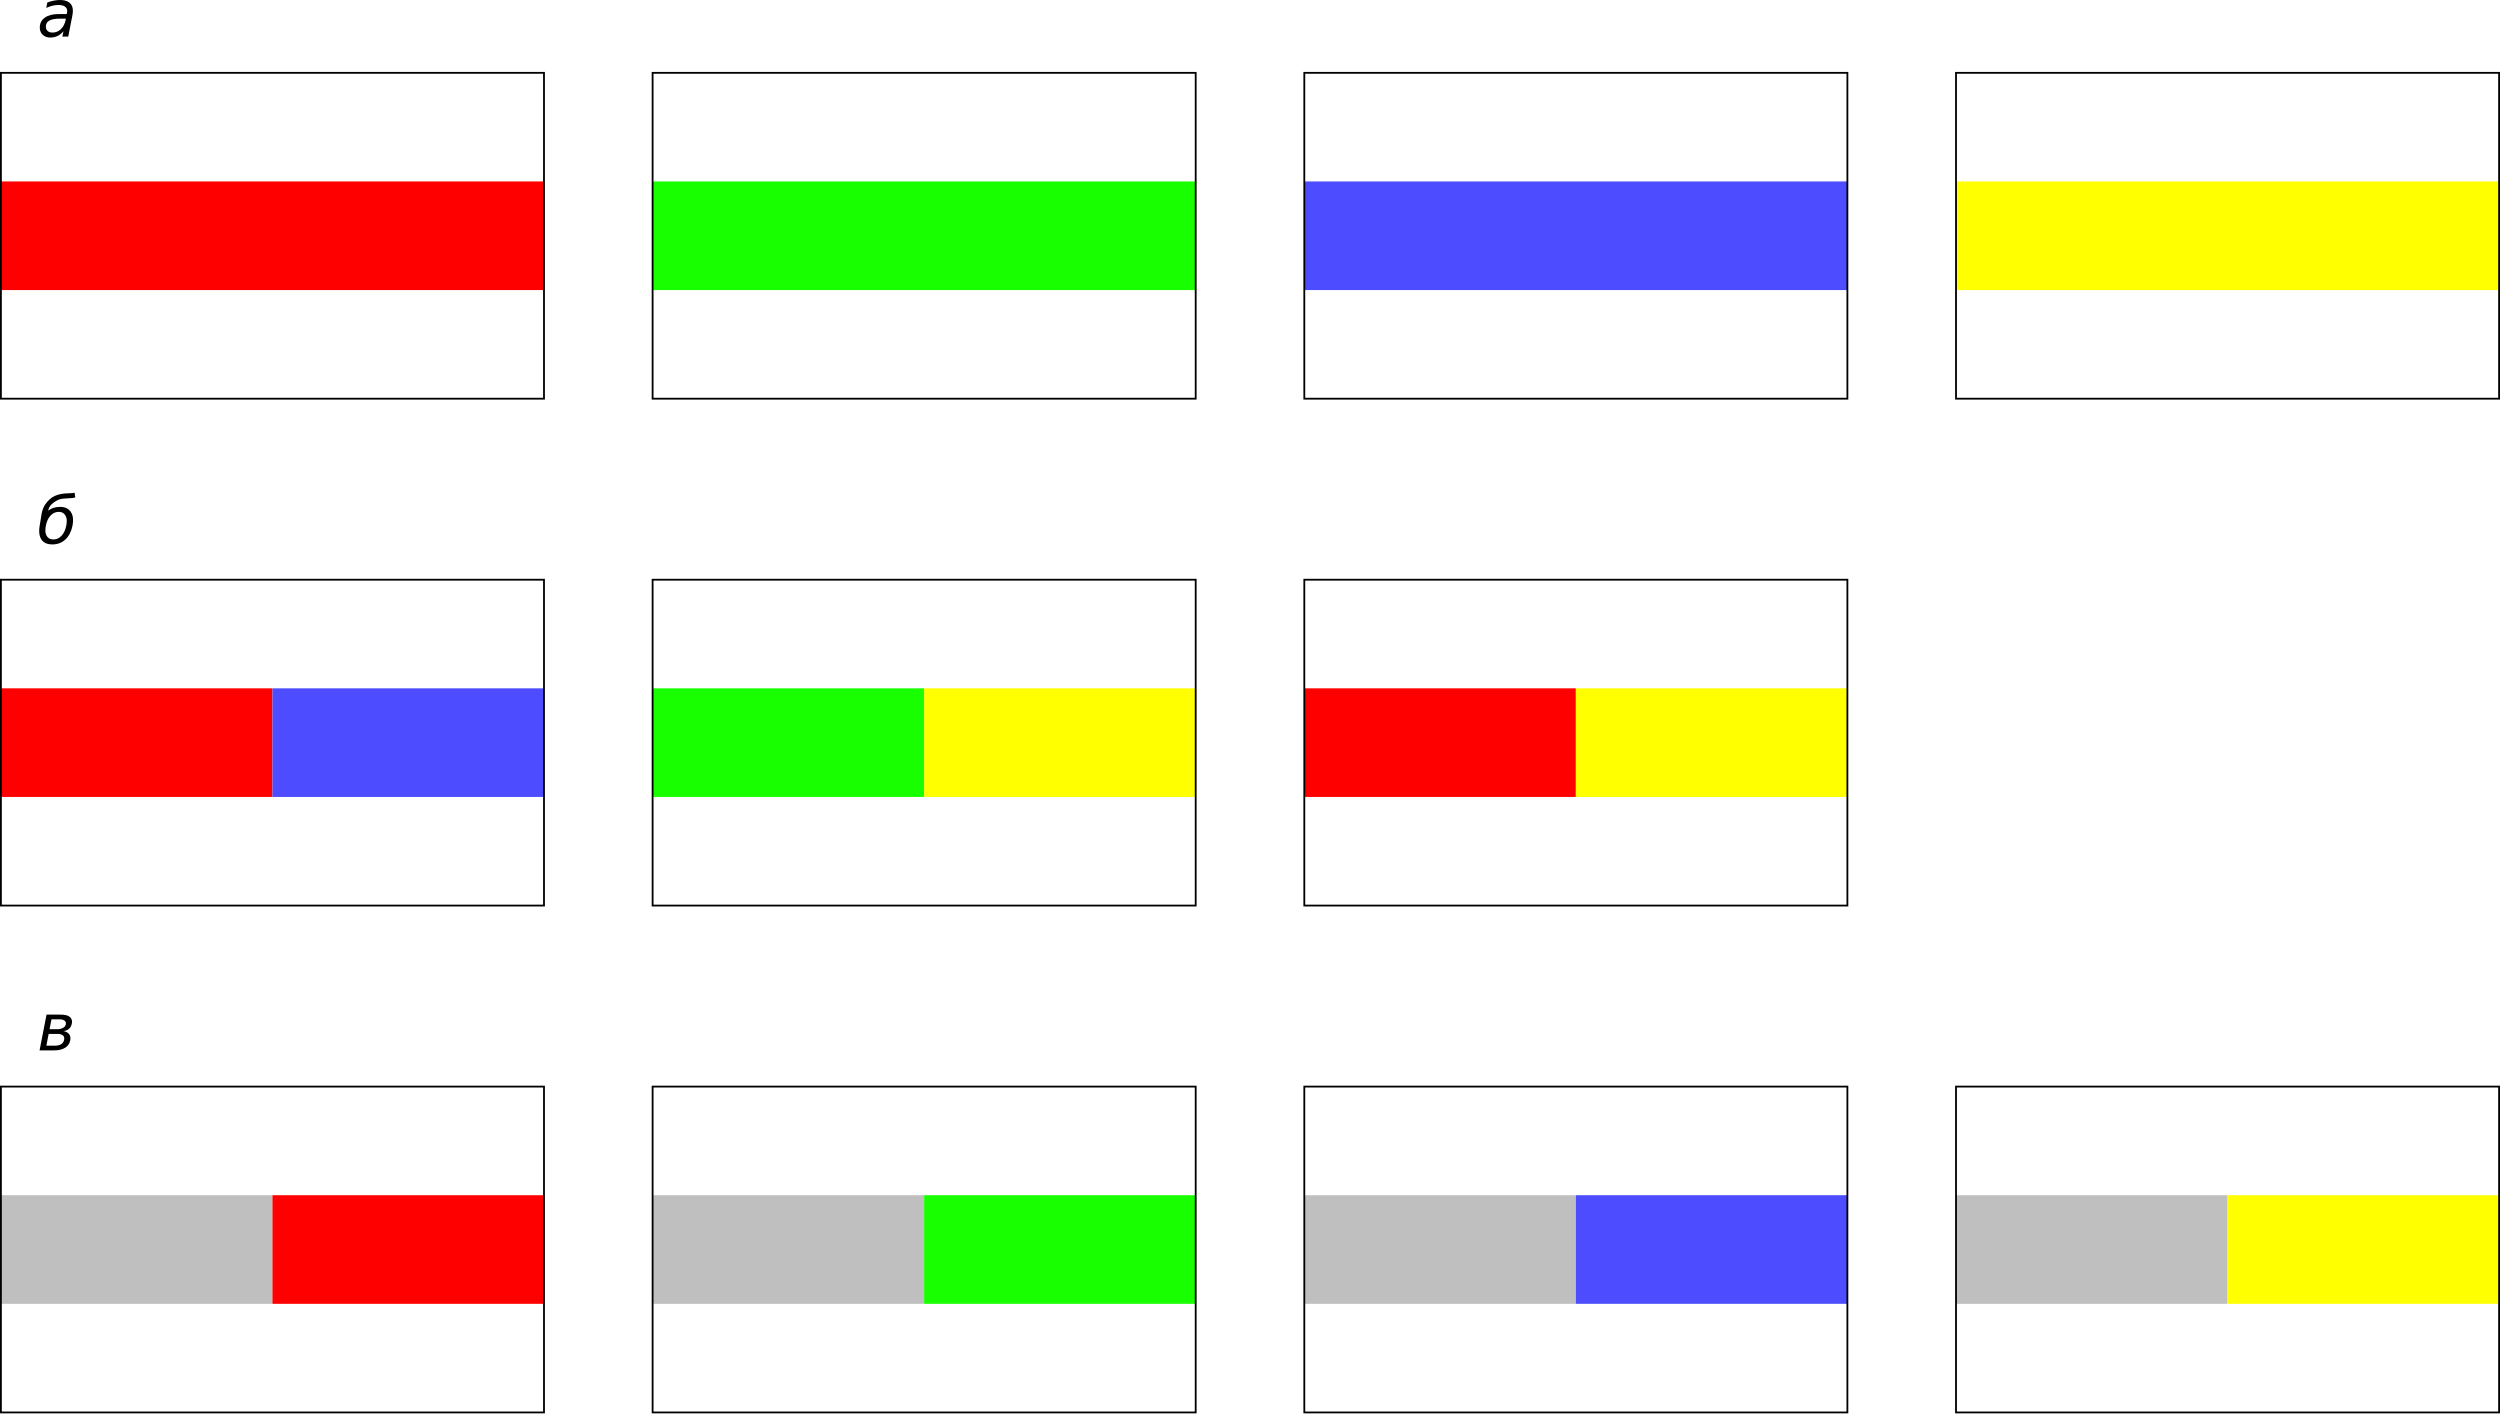
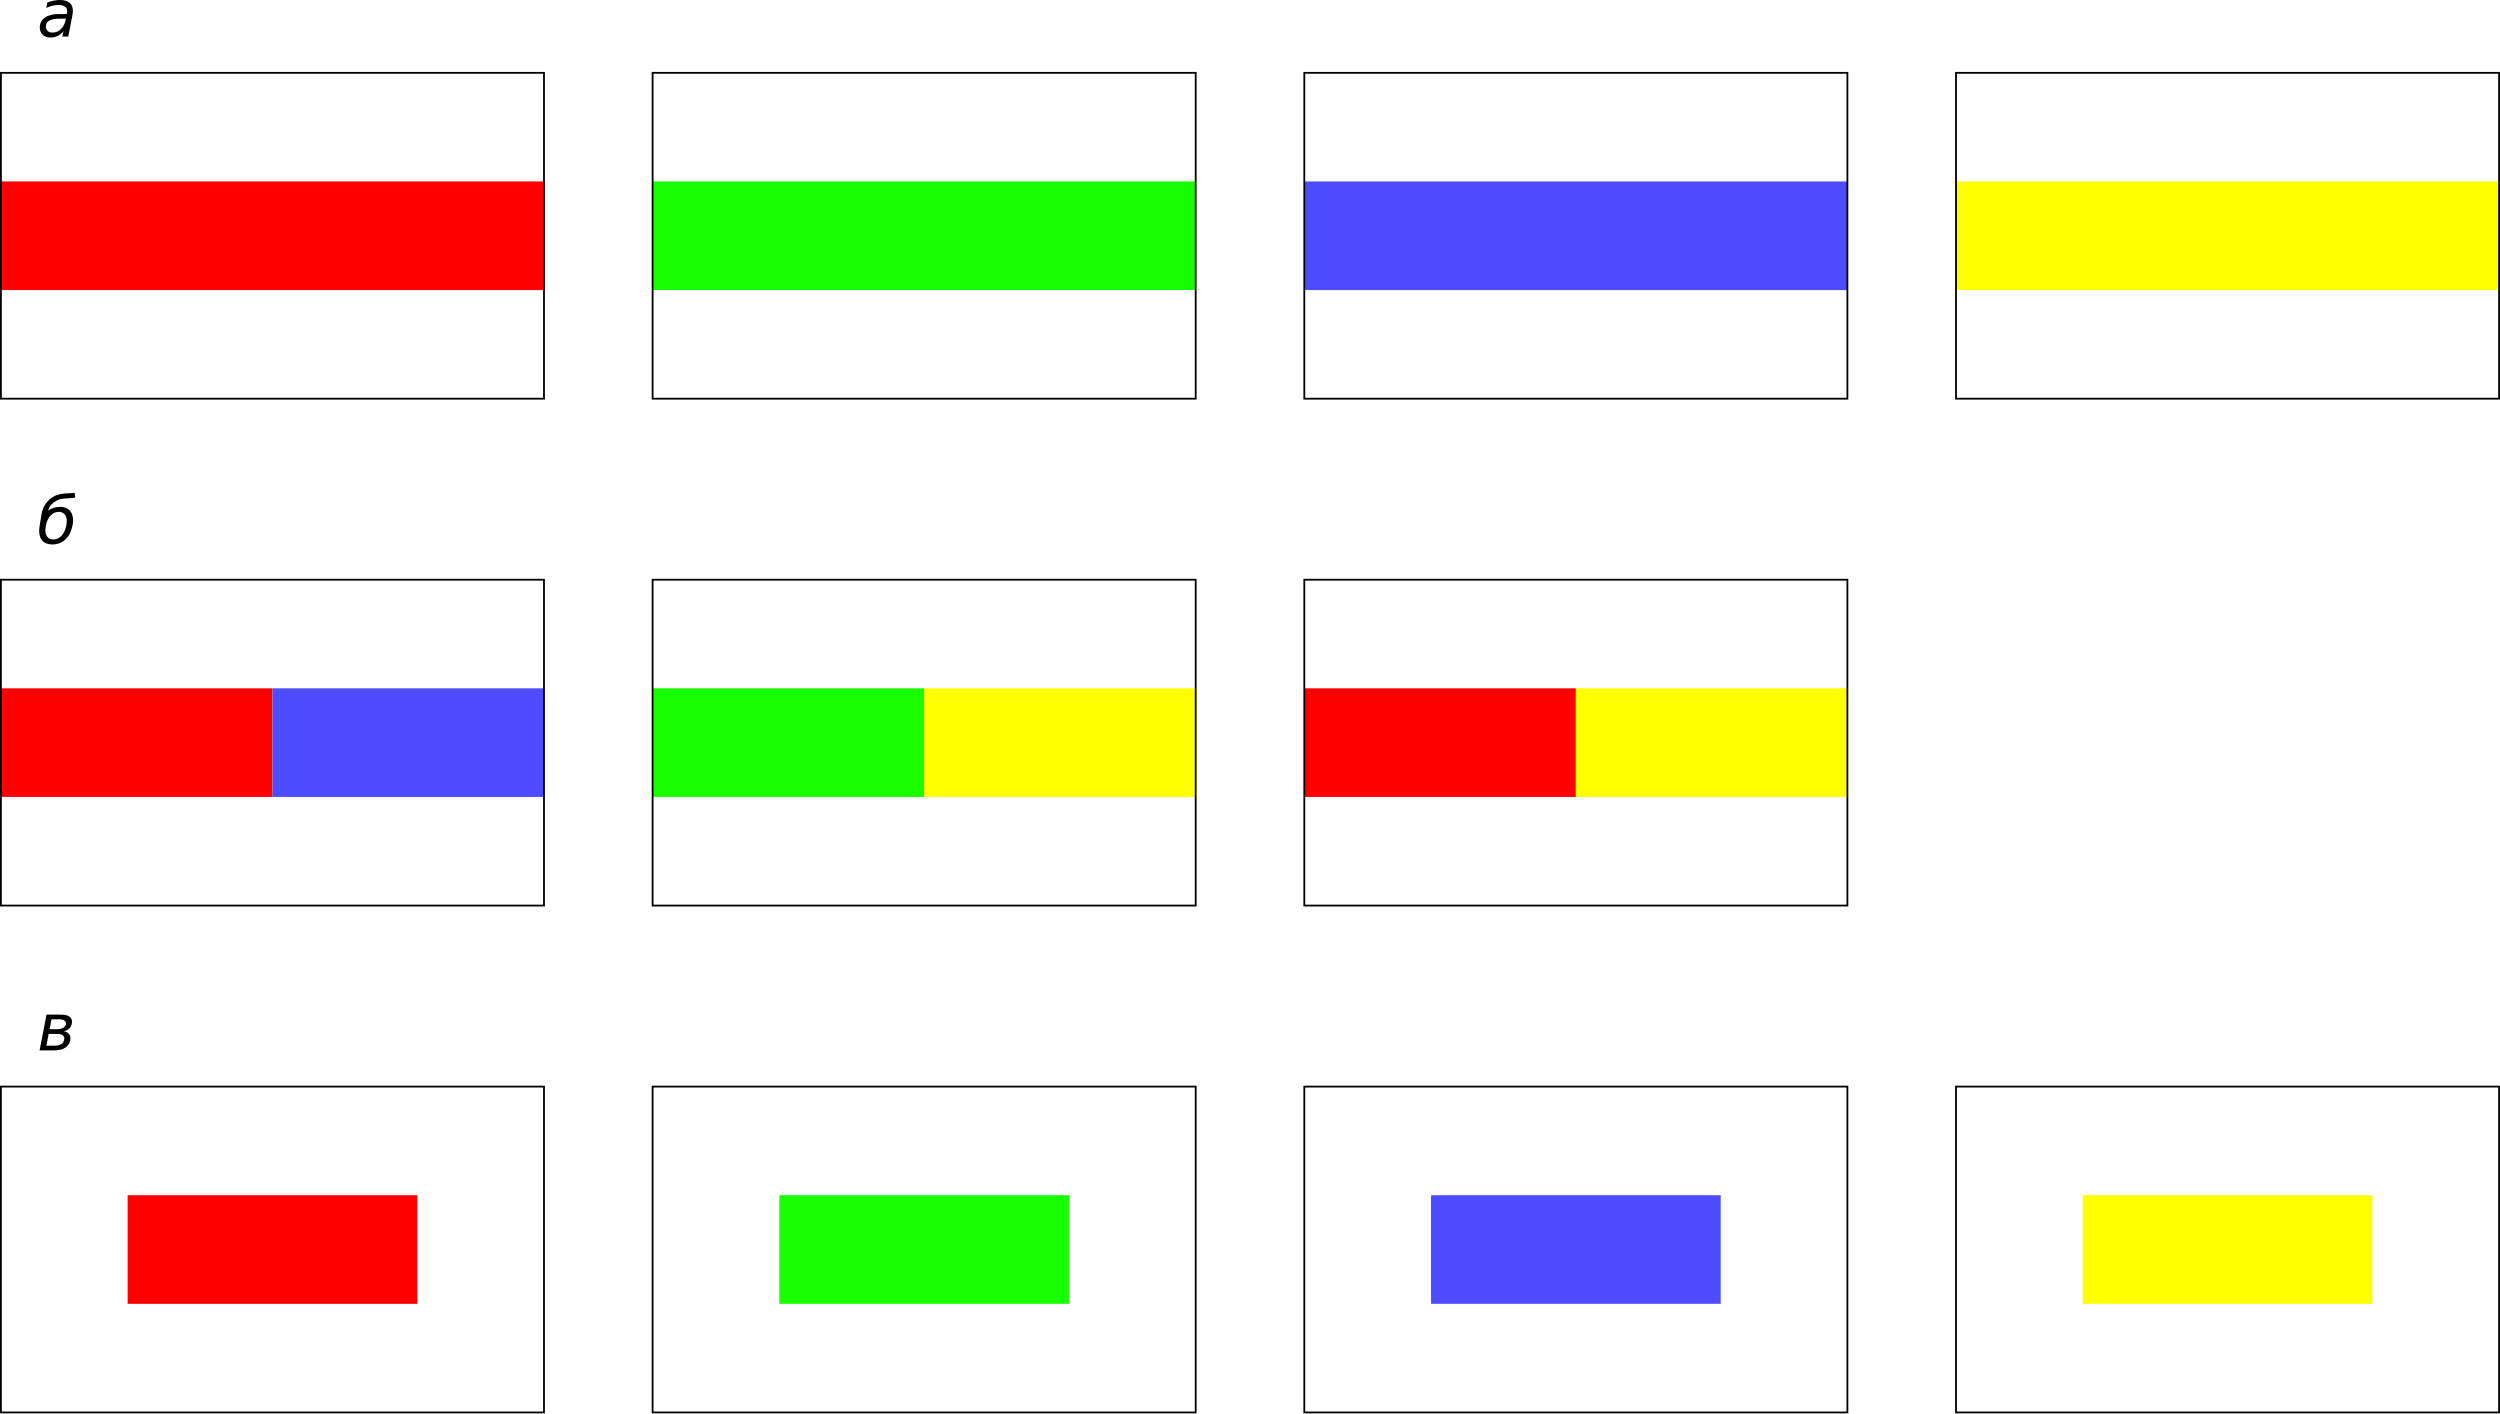
<svg xmlns="http://www.w3.org/2000/svg" width="2446.654" height="1383.186" id="svg2" version="1.1">
  <defs id="defs4">
    <marker orient="auto" refY="0" refX="0" id="Arrow2Mend" style="overflow:visible">
      <path id="path3833" style="fill-rule:evenodd;stroke-width:0.625;stroke-linejoin:round" d="M 8.719,4.034 -2.207,0.016 8.719,-4.002 c -1.745,2.372 -1.735,5.617 -6e-7,8.035 z" transform="scale(-0.6,-0.6)" />
    </marker>
    <marker orient="auto" refY="0" refX="0" id="Arrow2Mstart" style="overflow:visible">
      <path id="path3830" style="fill-rule:evenodd;stroke-width:0.625;stroke-linejoin:round" d="M 8.719,4.034 -2.207,0.016 8.719,-4.002 c -1.745,2.372 -1.735,5.617 -6e-7,8.035 z" transform="scale(0.6,0.6)" />
    </marker>
    <marker orient="auto" refY="0" refX="0" id="Arrow2Lstart" style="overflow:visible">
      <path id="path3824" style="fill-rule:evenodd;stroke-width:0.625;stroke-linejoin:round" d="M 8.719,4.034 -2.207,0.016 8.719,-4.002 c -1.745,2.372 -1.735,5.617 -6e-7,8.035 z" transform="matrix(1.1,0,0,1.1,1.1,0)" />
    </marker>
    <marker orient="auto" refY="0" refX="0" id="Arrow1Lstart" style="overflow:visible">
      <path id="path3806" d="M 0,0 5,-5 -12.5,0 5,5 0,0 z" style="fill-rule:evenodd;stroke:#000000;stroke-width:1pt" transform="matrix(0.8,0,0,0.8,10,0)" />
    </marker>
    <marker orient="auto" refY="0" refX="0" id="Arrow1Mend" style="overflow:visible">
      <path id="path3815" d="M 0,0 5,-5 -12.5,0 5,5 0,0 z" style="fill-rule:evenodd;stroke:#000000;stroke-width:1pt" transform="matrix(-0.4,0,0,-0.4,-4,0)" />
    </marker>
    <marker orient="auto" refY="0" refX="0" id="Arrow1Mstart" style="overflow:visible">
      <path id="path3812" d="M 0,0 5,-5 -12.5,0 5,5 0,0 z" style="fill-rule:evenodd;stroke:#000000;stroke-width:1pt" transform="matrix(0.4,0,0,0.4,4,0)" />
    </marker>
  </defs>
  <g id="layer1" transform="translate(0.8858268,-662.1878)">
    <g id="g3948" transform="translate(0,2.248291e-5)">
      <rect y="839.764" x="0" height="106.299" width="531.496" id="rect3946" style="color:#000000;fill:#ff0000;fill-opacity:1;fill-rule:nonzero;stroke:none;stroke-width:1417.323;marker:none;visibility:visible;display:inline;overflow:visible;enable-background:accumulate" />
      <rect y="733.465" x="0" height="318.898" width="531.496" id="rect3944" style="color:#000000;fill:none;stroke:#000000;stroke-width:1.772;stroke-miterlimit:4;stroke-opacity:1;stroke-dasharray:none;marker:none;visibility:visible;display:inline;overflow:visible;enable-background:accumulate" />
    </g>
    <g transform="translate(637.7953,2.248291e-5)" id="g7710">
      <rect style="color:#000000;fill:#18ff00;fill-opacity:1;fill-rule:nonzero;stroke:none;stroke-width:1417.323;marker:none;visibility:visible;display:inline;overflow:visible;enable-background:accumulate" id="rect7714" width="531.496" height="106.299" x="0" y="839.764" />
      <rect style="color:#000000;fill:none;stroke:#000000;stroke-width:1.772;stroke-miterlimit:4;stroke-opacity:1;stroke-dasharray:none;marker:none;visibility:visible;display:inline;overflow:visible;enable-background:accumulate" id="rect7712" width="531.496" height="318.898" x="0" y="733.465" />
    </g>
    <g id="g7716" transform="translate(1275.591,2.248291e-5)">
      <rect y="839.764" x="0" height="106.299" width="531.496" id="rect7720" style="color:#000000;fill:#4d4dff;fill-opacity:1;fill-rule:nonzero;stroke:none;stroke-width:1417.323;marker:none;visibility:visible;display:inline;overflow:visible;enable-background:accumulate" />
      <rect y="733.465" x="0" height="318.898" width="531.496" id="rect7718" style="color:#000000;fill:none;stroke:#000000;stroke-width:1.772;stroke-miterlimit:4;stroke-opacity:1;stroke-dasharray:none;marker:none;visibility:visible;display:inline;overflow:visible;enable-background:accumulate" />
    </g>
    <g transform="translate(1913.386,2.248291e-5)" id="g7722">
      <rect style="color:#000000;fill:#ffff00;fill-opacity:1;fill-rule:nonzero;stroke:none;stroke-width:1417.323;marker:none;visibility:visible;display:inline;overflow:visible;enable-background:accumulate" id="rect7726" width="531.496" height="106.299" x="0" y="839.764" />
      <rect style="color:#000000;fill:none;stroke:#000000;stroke-width:1.772;stroke-miterlimit:4;stroke-opacity:1;stroke-dasharray:none;marker:none;visibility:visible;display:inline;overflow:visible;enable-background:accumulate" id="rect7724" width="531.496" height="318.898" x="0" y="733.465" />
    </g>
    <g transform="translate(0,496.063)" id="g11904">
      <rect style="color:#000000;fill:#ff0000;fill-opacity:1;fill-rule:nonzero;stroke:none;stroke-width:1417.323;marker:none;visibility:visible;display:inline;overflow:visible;enable-background:accumulate" id="rect11908" width="265.748" height="106.299" x="0" y="839.764" />
      <rect y="839.764" x="265.748" height="106.299" width="265.748" id="rect11928" style="color:#000000;fill:#4d4dff;fill-opacity:1;fill-rule:nonzero;stroke:none;stroke-width:1417.323;marker:none;visibility:visible;display:inline;overflow:visible;enable-background:accumulate" />
      <rect style="color:#000000;fill:none;stroke:#000000;stroke-width:1.772;stroke-miterlimit:4;stroke-opacity:1;stroke-dasharray:none;marker:none;visibility:visible;display:inline;overflow:visible;enable-background:accumulate" id="rect11906" width="531.496" height="318.898" x="0" y="733.465" />
    </g>
    <g id="g11910" transform="translate(637.7953,496.063)">
      <rect y="839.764" x="0" height="106.299" width="265.748" id="rect11914" style="color:#000000;fill:#18ff00;fill-opacity:1;fill-rule:nonzero;stroke:none;stroke-width:1417.323;marker:none;visibility:visible;display:inline;overflow:visible;enable-background:accumulate" />
      <rect style="color:#000000;fill:#ffff00;fill-opacity:1;fill-rule:nonzero;stroke:none;stroke-width:1417.323;marker:none;visibility:visible;display:inline;overflow:visible;enable-background:accumulate" id="rect12491" width="265.748" height="106.299" x="265.748" y="839.764" />
      <rect y="733.465" x="0" height="318.898" width="531.496" id="rect11912" style="color:#000000;fill:none;stroke:#000000;stroke-width:1.772;stroke-miterlimit:4;stroke-opacity:1;stroke-dasharray:none;marker:none;visibility:visible;display:inline;overflow:visible;enable-background:accumulate" />
    </g>
    <g transform="translate(1275.591,496.063)" id="g11916">
      <rect style="color:#000000;fill:#ff0000;fill-opacity:1;fill-rule:nonzero;stroke:none;stroke-width:1417.323;marker:none;visibility:visible;display:inline;overflow:visible;enable-background:accumulate" id="rect11920" width="265.748" height="106.299" x="0" y="839.764" />
      <rect y="839.764" x="265.748" height="106.299" width="265.748" id="rect12510" style="color:#000000;fill:#ffff00;fill-opacity:1;fill-rule:nonzero;stroke:none;stroke-width:1417.323;marker:none;visibility:visible;display:inline;overflow:visible;enable-background:accumulate" />
      <rect style="color:#000000;fill:none;stroke:#000000;stroke-width:1.772;stroke-miterlimit:4;stroke-opacity:1;stroke-dasharray:none;marker:none;visibility:visible;display:inline;overflow:visible;enable-background:accumulate" id="rect11918" width="531.496" height="318.898" x="0" y="733.465" />
    </g>
    <g transform="translate(0,992.126)" id="g12559">
-       <rect y="839.764" x="4.6685433e-05" height="106.299" width="265.748" id="rect12583" style="color:#000000;fill:#bfbfbf;fill-opacity:1;fill-rule:nonzero;stroke:none;stroke-width:1417.323;marker:none;visibility:visible;display:inline;overflow:visible;enable-background:accumulate" />
-       <rect style="color:#000000;fill:#ff0000;fill-opacity:1;fill-rule:nonzero;stroke:none;stroke-width:1417.323;marker:none;visibility:visible;display:inline;overflow:visible;enable-background:accumulate" id="rect12561" width="265.748" height="106.299" x="265.748" y="839.764" />
+       <rect style="color:#000000;fill:#ff0000;fill-opacity:1;fill-rule:nonzero;stroke:none;stroke-width:1417.323;marker:none;visibility:visible;display:inline;overflow:visible;enable-background:accumulate" id="rect12561" width="283.465" height="106.299" x="124.016" y="839.764" />
      <rect style="color:#000000;fill:none;stroke:#000000;stroke-width:1.772;stroke-miterlimit:4;stroke-opacity:1;stroke-dasharray:none;marker:none;visibility:visible;display:inline;overflow:visible;enable-background:accumulate" id="rect12563" width="531.496" height="318.898" x="0" y="733.465" />
    </g>
    <g id="g12565" transform="translate(637.7953,992.126)">
-       <rect style="color:#000000;fill:#bfbfbf;fill-opacity:1;fill-rule:nonzero;stroke:none;stroke-width:1417.323;marker:none;visibility:visible;display:inline;overflow:visible;enable-background:accumulate" id="rect12596" width="265.748" height="106.299" x="1.7584051e-06" y="839.764" />
-       <rect y="839.764" x="265.748" height="106.299" width="265.748" id="rect12567" style="color:#000000;fill:#18ff00;fill-opacity:1;fill-rule:nonzero;stroke:none;stroke-width:1417.323;marker:none;visibility:visible;display:inline;overflow:visible;enable-background:accumulate" />
+       <rect y="839.764" x="124.016" height="106.299" width="283.465" id="rect12567" style="color:#000000;fill:#18ff00;fill-opacity:1;fill-rule:nonzero;stroke:none;stroke-width:1417.323;marker:none;visibility:visible;display:inline;overflow:visible;enable-background:accumulate" />
      <rect y="733.465" x="0" height="318.898" width="531.496" id="rect12569" style="color:#000000;fill:none;stroke:#000000;stroke-width:1.772;stroke-miterlimit:4;stroke-opacity:1;stroke-dasharray:none;marker:none;visibility:visible;display:inline;overflow:visible;enable-background:accumulate" />
    </g>
    <g transform="translate(1275.591,992.126)" id="g12571">
-       <rect y="839.764" x="-2.1299563e-06" height="106.299" width="265.748" id="rect12604" style="color:#000000;fill:#bfbfbf;fill-opacity:1;fill-rule:nonzero;stroke:none;stroke-width:1417.323;marker:none;visibility:visible;display:inline;overflow:visible;enable-background:accumulate" />
-       <rect style="color:#000000;fill:#4d4dff;fill-opacity:1;fill-rule:nonzero;stroke:none;stroke-width:1417.323;marker:none;visibility:visible;display:inline;overflow:visible;enable-background:accumulate" id="rect12573" width="265.748" height="106.299" x="265.748" y="839.764" />
+       <rect style="color:#000000;fill:#4d4dff;fill-opacity:1;fill-rule:nonzero;stroke:none;stroke-width:1417.323;marker:none;visibility:visible;display:inline;overflow:visible;enable-background:accumulate" id="rect12573" width="283.465" height="106.299" x="124.016" y="839.764" />
      <rect style="color:#000000;fill:none;stroke:#000000;stroke-width:1.772;stroke-miterlimit:4;stroke-opacity:1;stroke-dasharray:none;marker:none;visibility:visible;display:inline;overflow:visible;enable-background:accumulate" id="rect12575" width="531.496" height="318.898" x="0" y="733.465" />
    </g>
    <g id="g12577" transform="translate(1913.386,992.126)">
-       <rect style="color:#000000;fill:#bfbfbf;fill-opacity:1;fill-rule:nonzero;stroke:none;stroke-width:1417.323;marker:none;visibility:visible;display:inline;overflow:visible;enable-background:accumulate" id="rect12612" width="265.748" height="106.299" x="2.7804375e-05" y="839.764" />
-       <rect y="839.764" x="265.748" height="106.299" width="265.748" id="rect12579" style="color:#000000;fill:#ffff00;fill-opacity:1;fill-rule:nonzero;stroke:none;stroke-width:1417.323;marker:none;visibility:visible;display:inline;overflow:visible;enable-background:accumulate" />
+       <rect y="839.764" x="124.016" height="106.299" width="283.465" id="rect12579" style="color:#000000;fill:#ffff00;fill-opacity:1;fill-rule:nonzero;stroke:none;stroke-width:1417.323;marker:none;visibility:visible;display:inline;overflow:visible;enable-background:accumulate" />
      <rect y="733.465" x="0" height="318.898" width="531.496" id="rect12581" style="color:#000000;fill:none;stroke:#000000;stroke-width:1.772;stroke-miterlimit:4;stroke-opacity:1;stroke-dasharray:none;marker:none;visibility:visible;display:inline;overflow:visible;enable-background:accumulate" />
      <text xml:space="preserve" style="font-size:64px;font-style:oblique;font-variant:normal;font-weight:normal;font-stretch:normal;text-align:start;line-height:125%;letter-spacing:0px;word-spacing:0px;writing-mode:lr-tb;text-anchor:start;fill:#000000;fill-opacity:1;stroke:none;font-family:Bitstream Vera Sans;-inkscape-font-specification:Bitstream Vera Sans Oblique" x="-1877.953" y="-294.095" id="text12620">
        <tspan id="tspan12622" x="-1877.953" y="-294.095">а</tspan>
      </text>
      <text xml:space="preserve" style="font-size:64px;font-style:oblique;font-variant:normal;font-weight:normal;font-stretch:normal;text-align:start;line-height:125%;letter-spacing:0px;word-spacing:0px;writing-mode:lr-tb;text-anchor:start;fill:#000000;fill-opacity:1;stroke:none;font-family:Bitstream Vera Sans;-inkscape-font-specification:Bitstream Vera Sans Oblique" x="-1877.953" y="201.968" id="text12624">
        <tspan id="tspan12626" x="-1877.953" y="201.968">б</tspan>
      </text>
      <text xml:space="preserve" style="font-size:64px;font-style:oblique;font-variant:normal;font-weight:normal;font-stretch:normal;text-align:start;line-height:125%;letter-spacing:0px;word-spacing:0px;writing-mode:lr-tb;text-anchor:start;fill:#000000;fill-opacity:1;stroke:none;font-family:Bitstream Vera Sans;-inkscape-font-specification:Bitstream Vera Sans Oblique" x="-1877.953" y="698.031" id="text12628">
        <tspan id="tspan12630" x="-1877.953" y="698.031">в</tspan>
      </text>
    </g>
  </g>
  <g id="layer2" transform="translate(0.8858268,-662.1878)">
    <g id="g5957" transform="matrix(0,1,-1,0,1268.041,517.8785)" />
  </g>
</svg>
